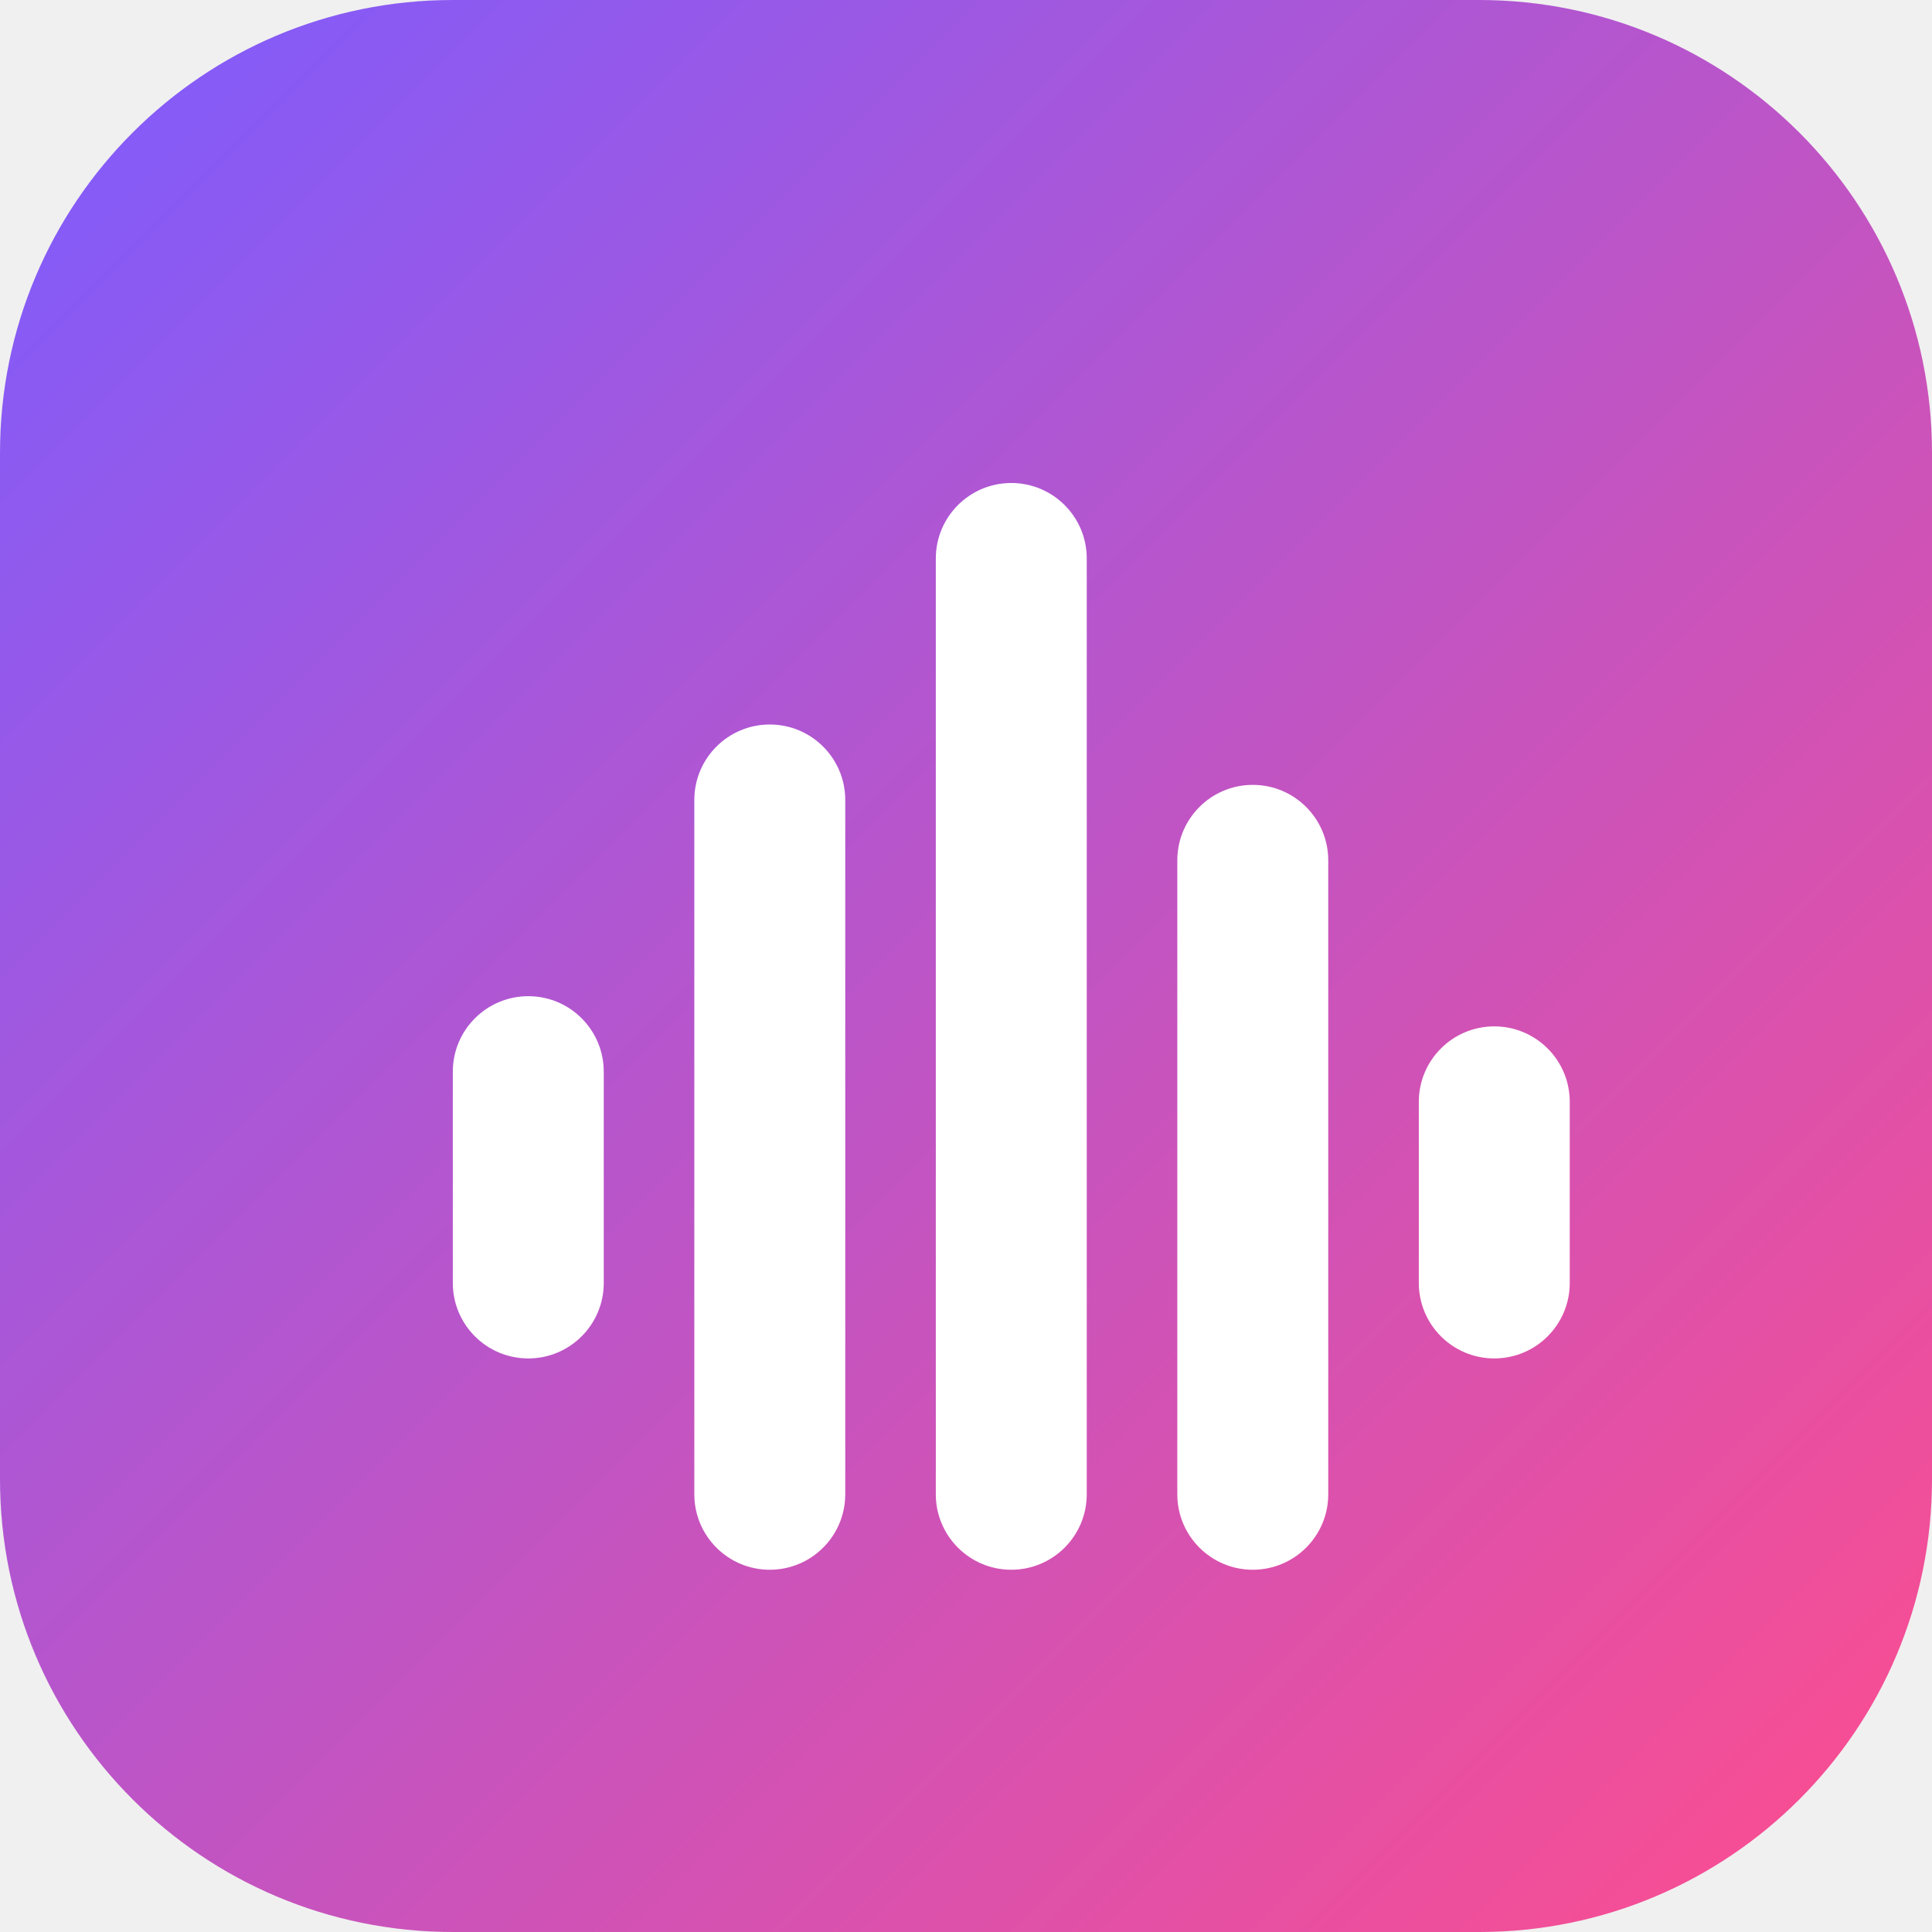
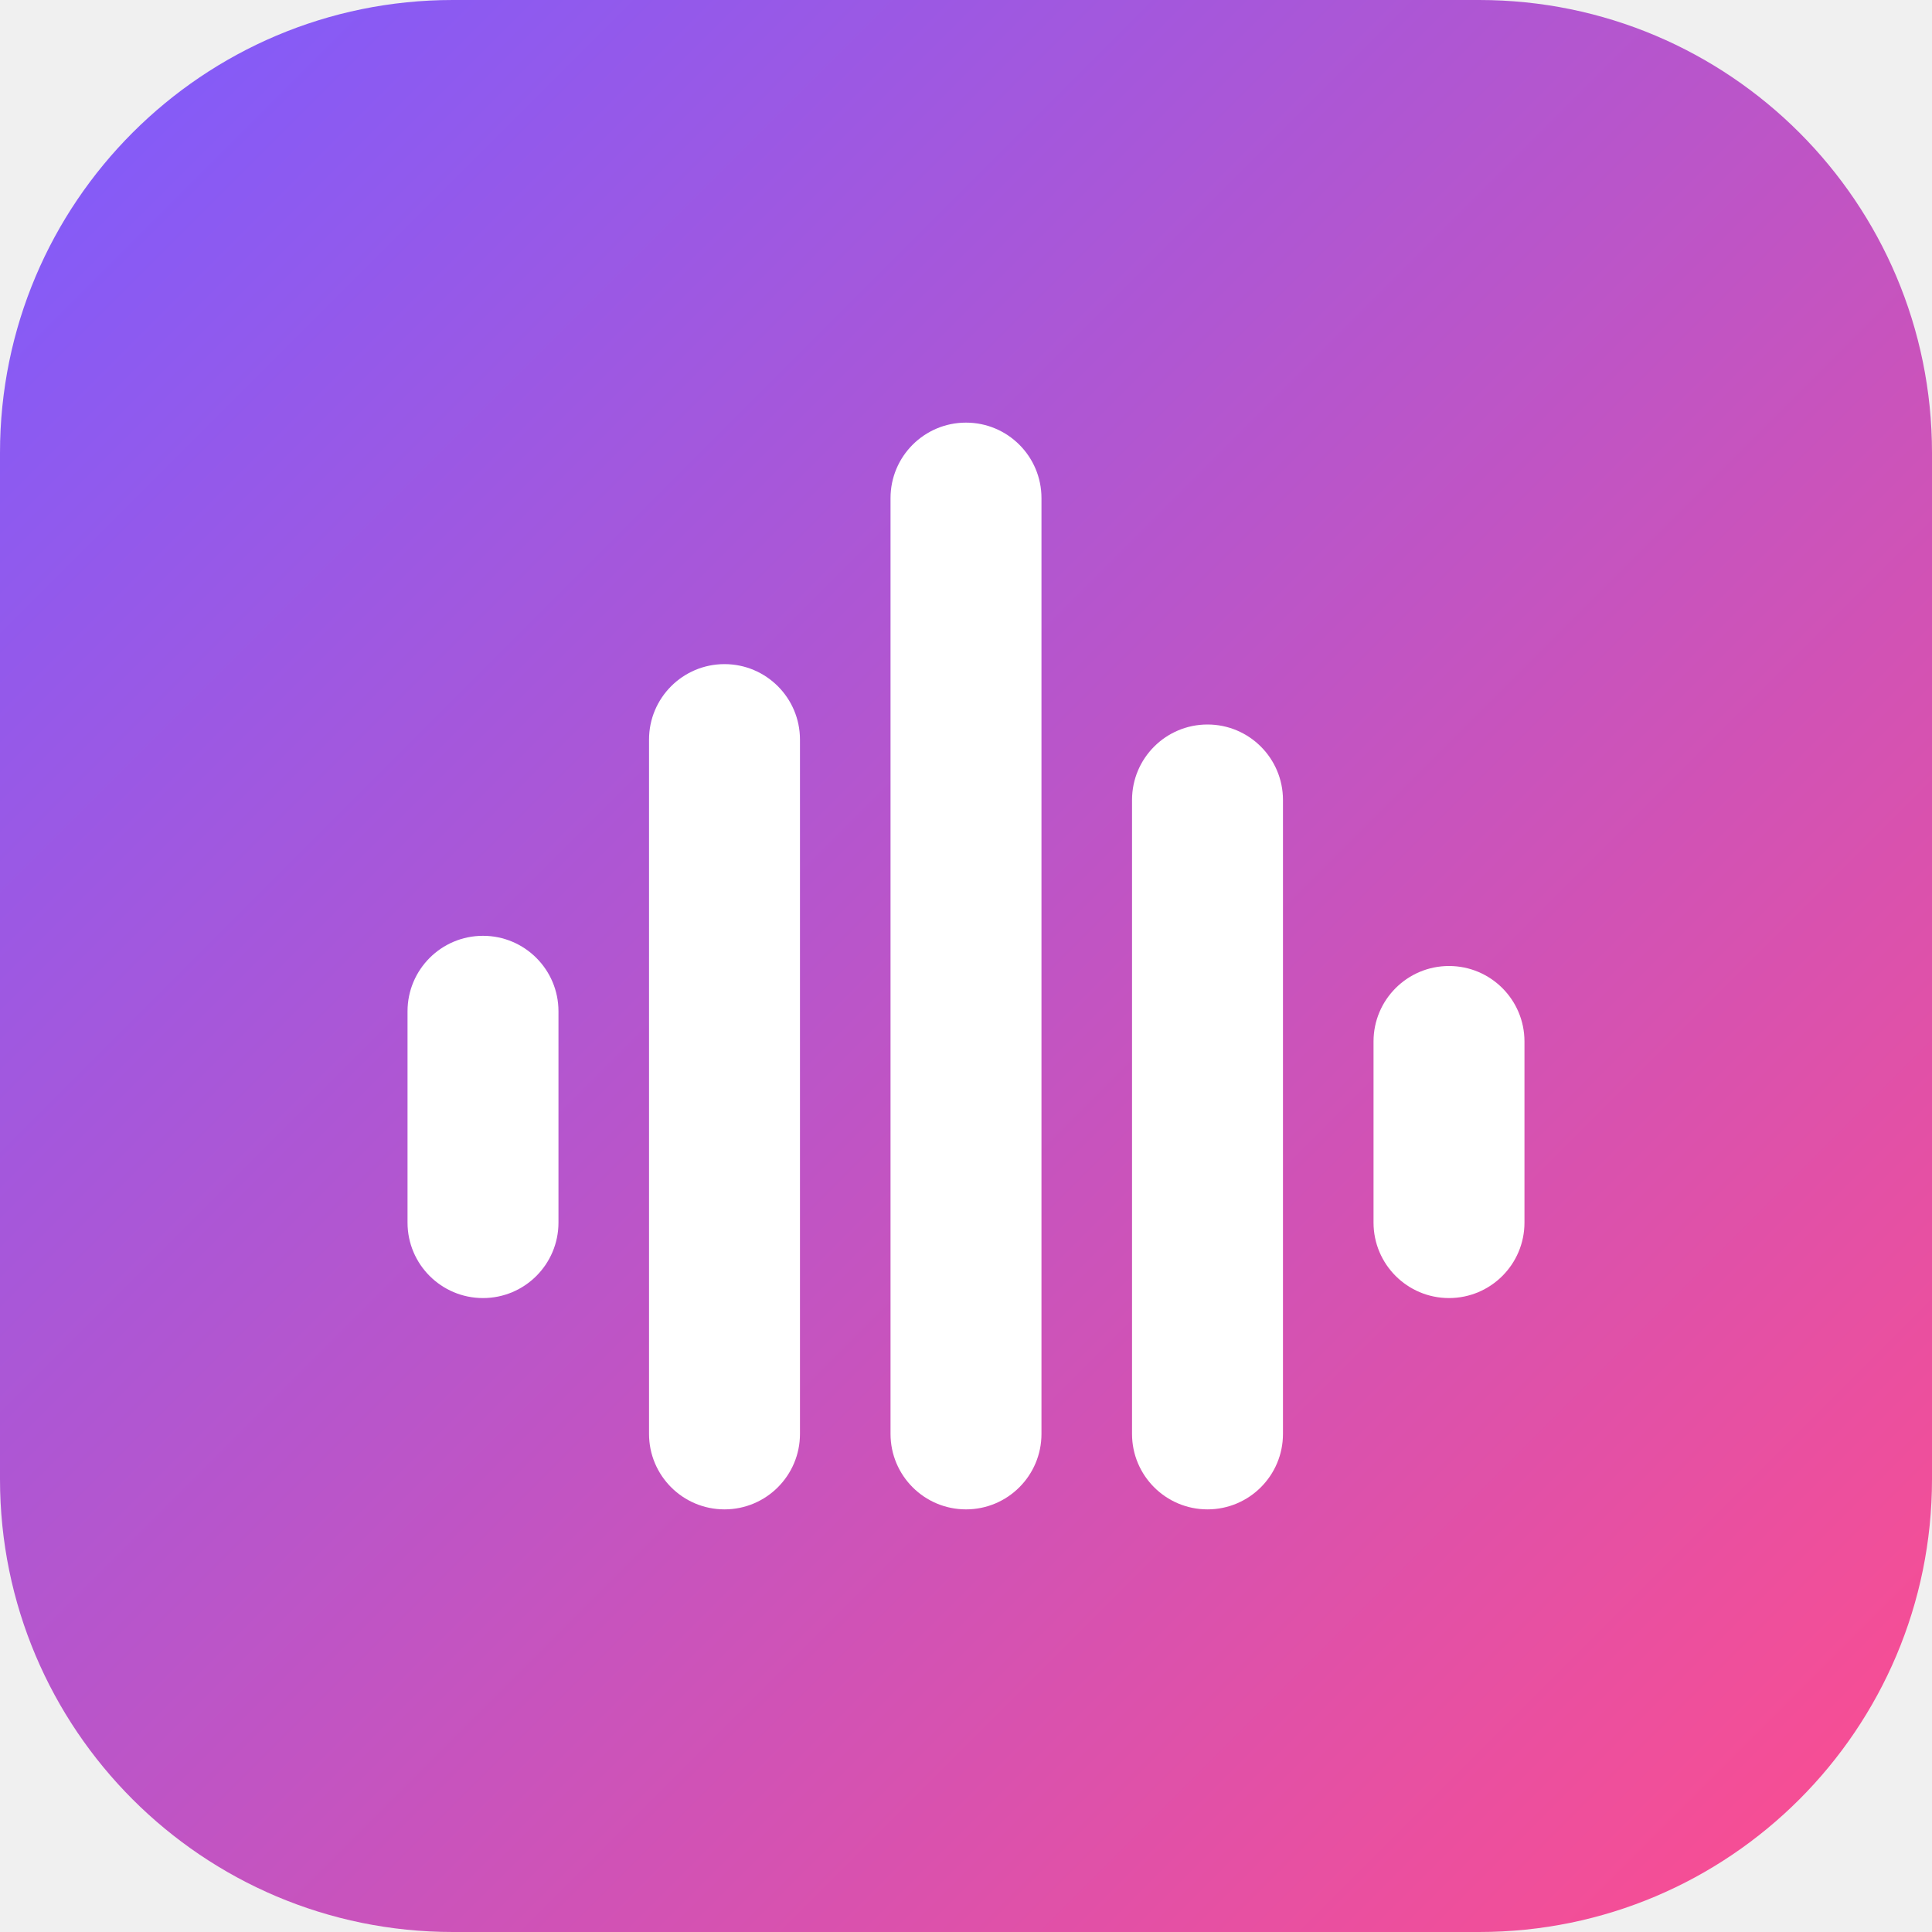
<svg xmlns="http://www.w3.org/2000/svg" viewBox="0 0 64 64" role="img" aria-label="Pulse">
  <defs>
    <linearGradient id="g" x1="0" y1="0" x2="1" y2="1">
      <stop offset="0" stop-color="#7c5cff" />
      <stop offset="1" stop-color="#ff4d8d" />
    </linearGradient>
  </defs>
  <rect width="64" height="64" rx="15" fill="url(#g)" />
-   <g fill="#fff">
+   <g fill="#fff" transform="translate(-1.5,-2)">
    <rect x="15" y="33" width="5" height="12" rx="2.5" />
    <rect x="23" y="24" width="5" height="28" rx="2.5" />
    <rect x="31" y="16" width="5" height="36" rx="2.5" />
    <rect x="39" y="26" width="5" height="26" rx="2.5" />
    <rect x="47" y="34" width="5" height="11" rx="2.5" />
  </g>
</svg>
